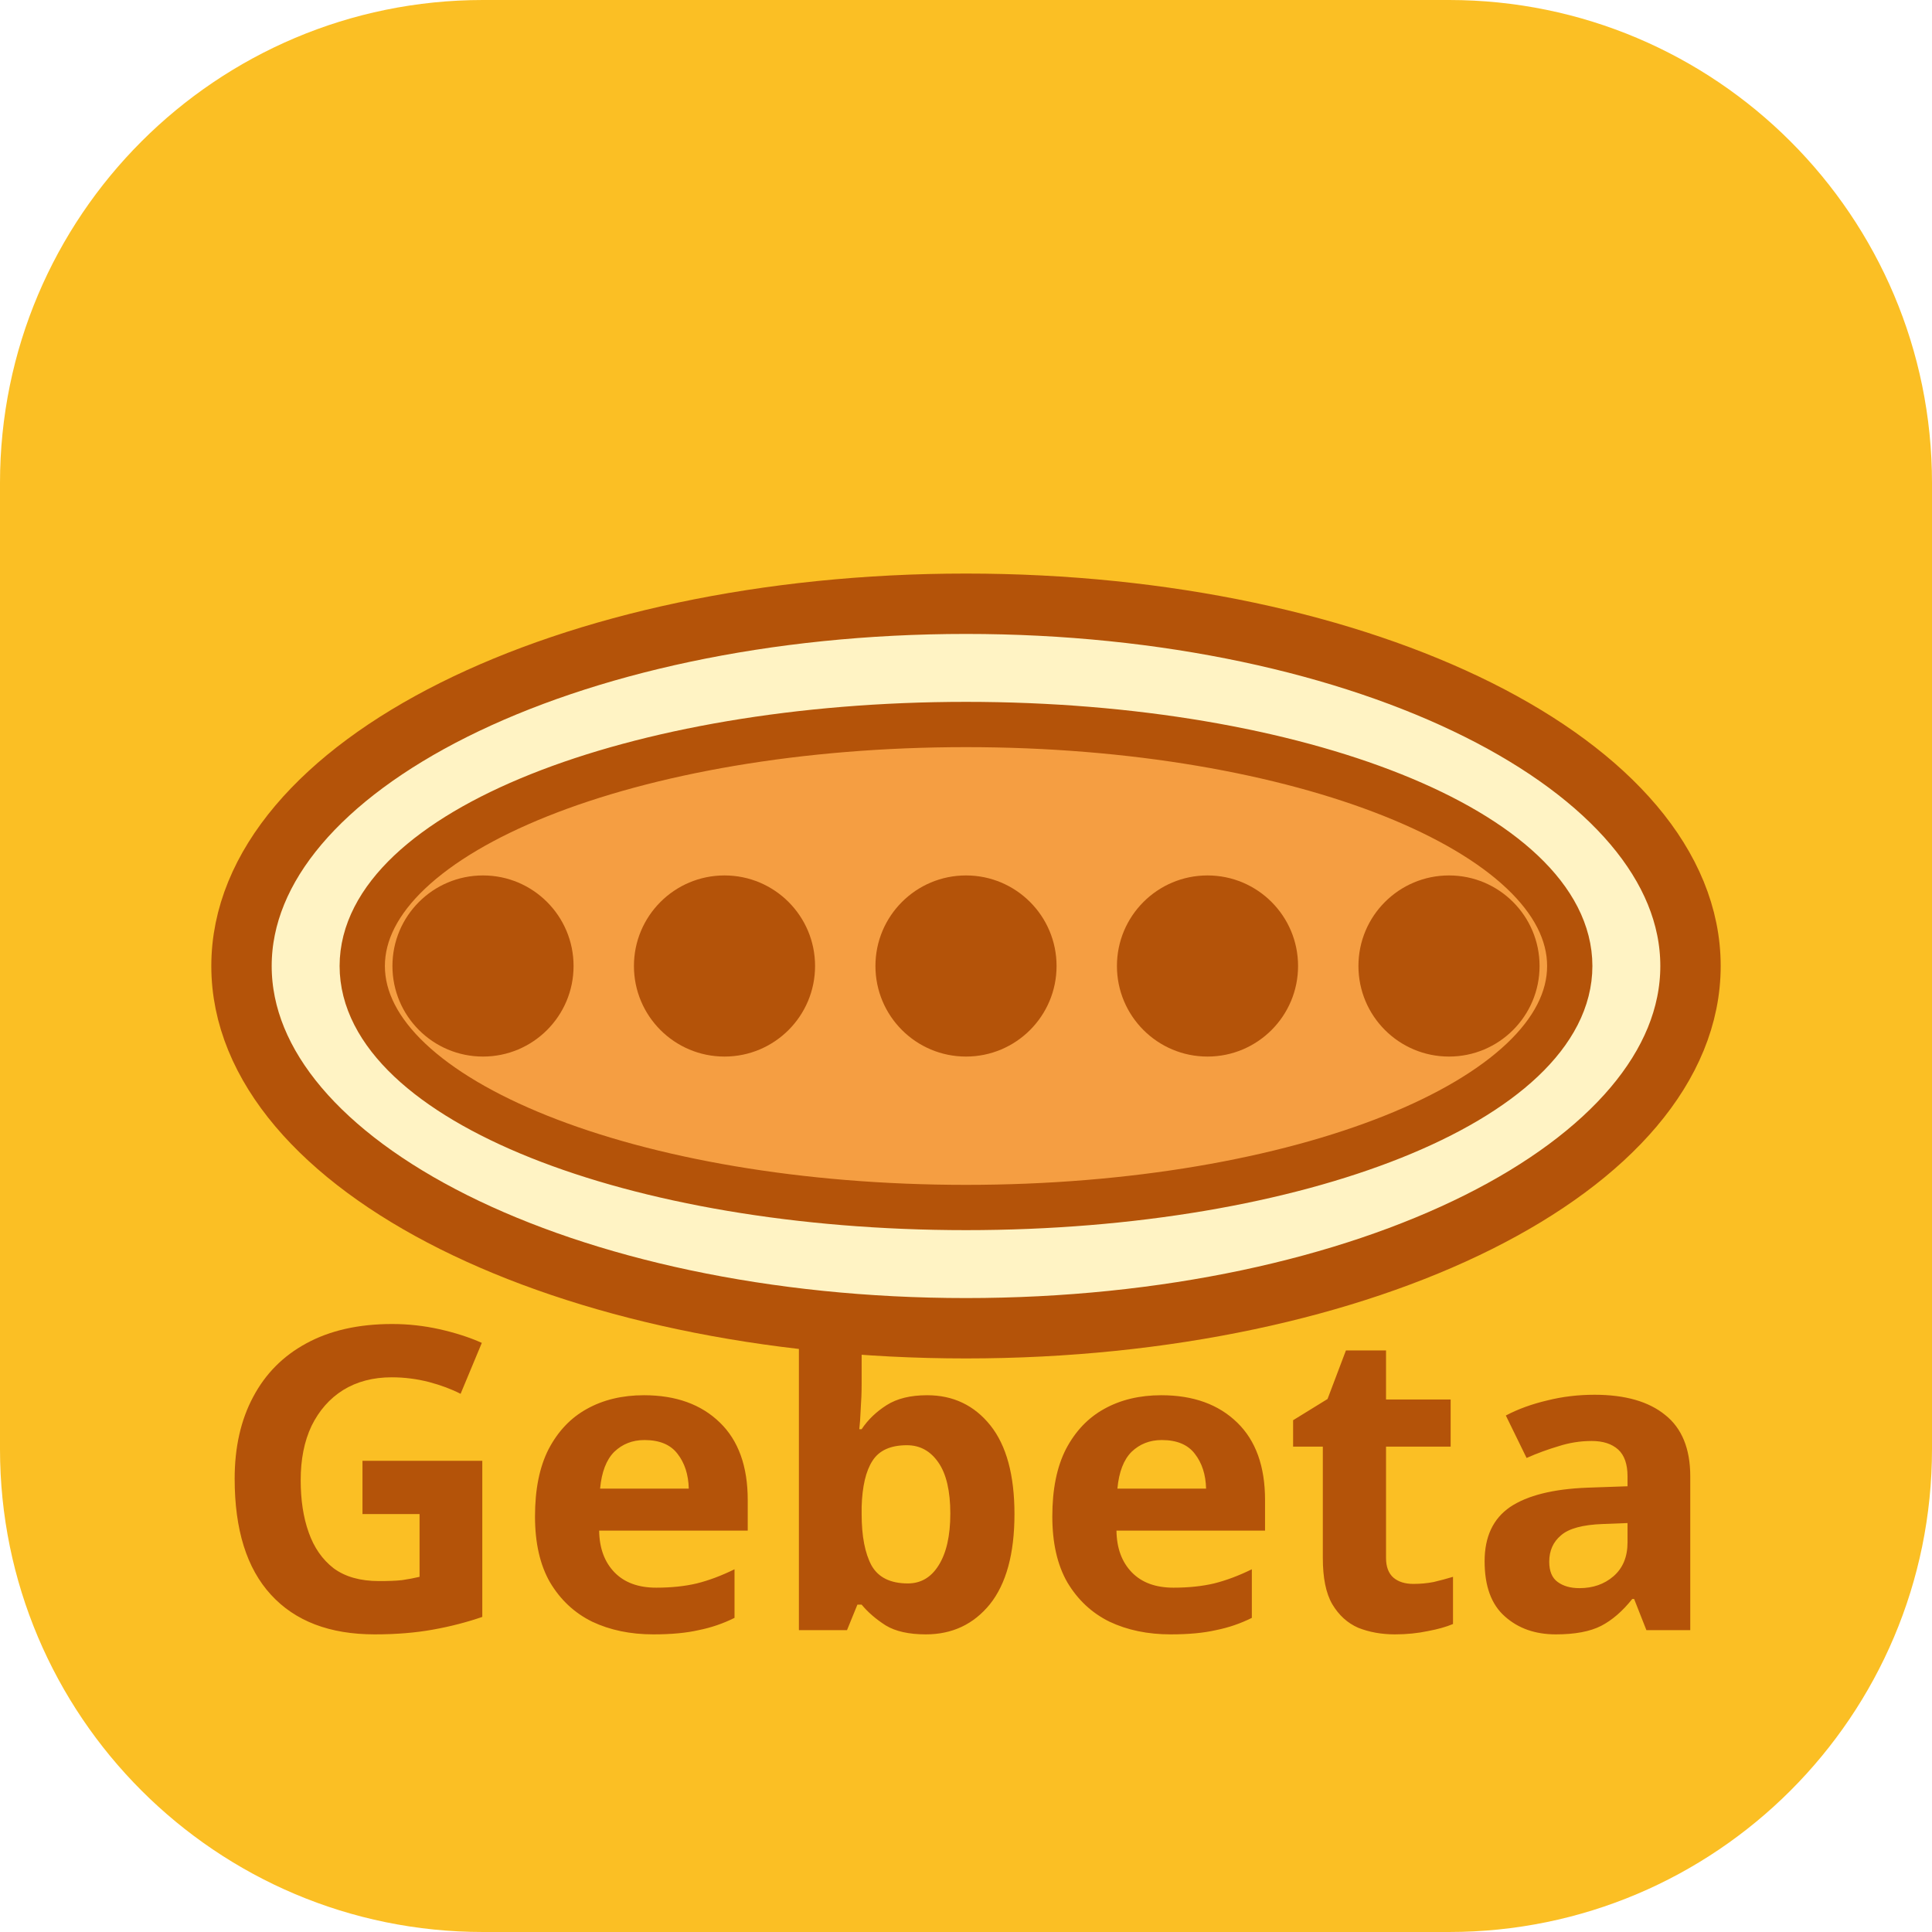
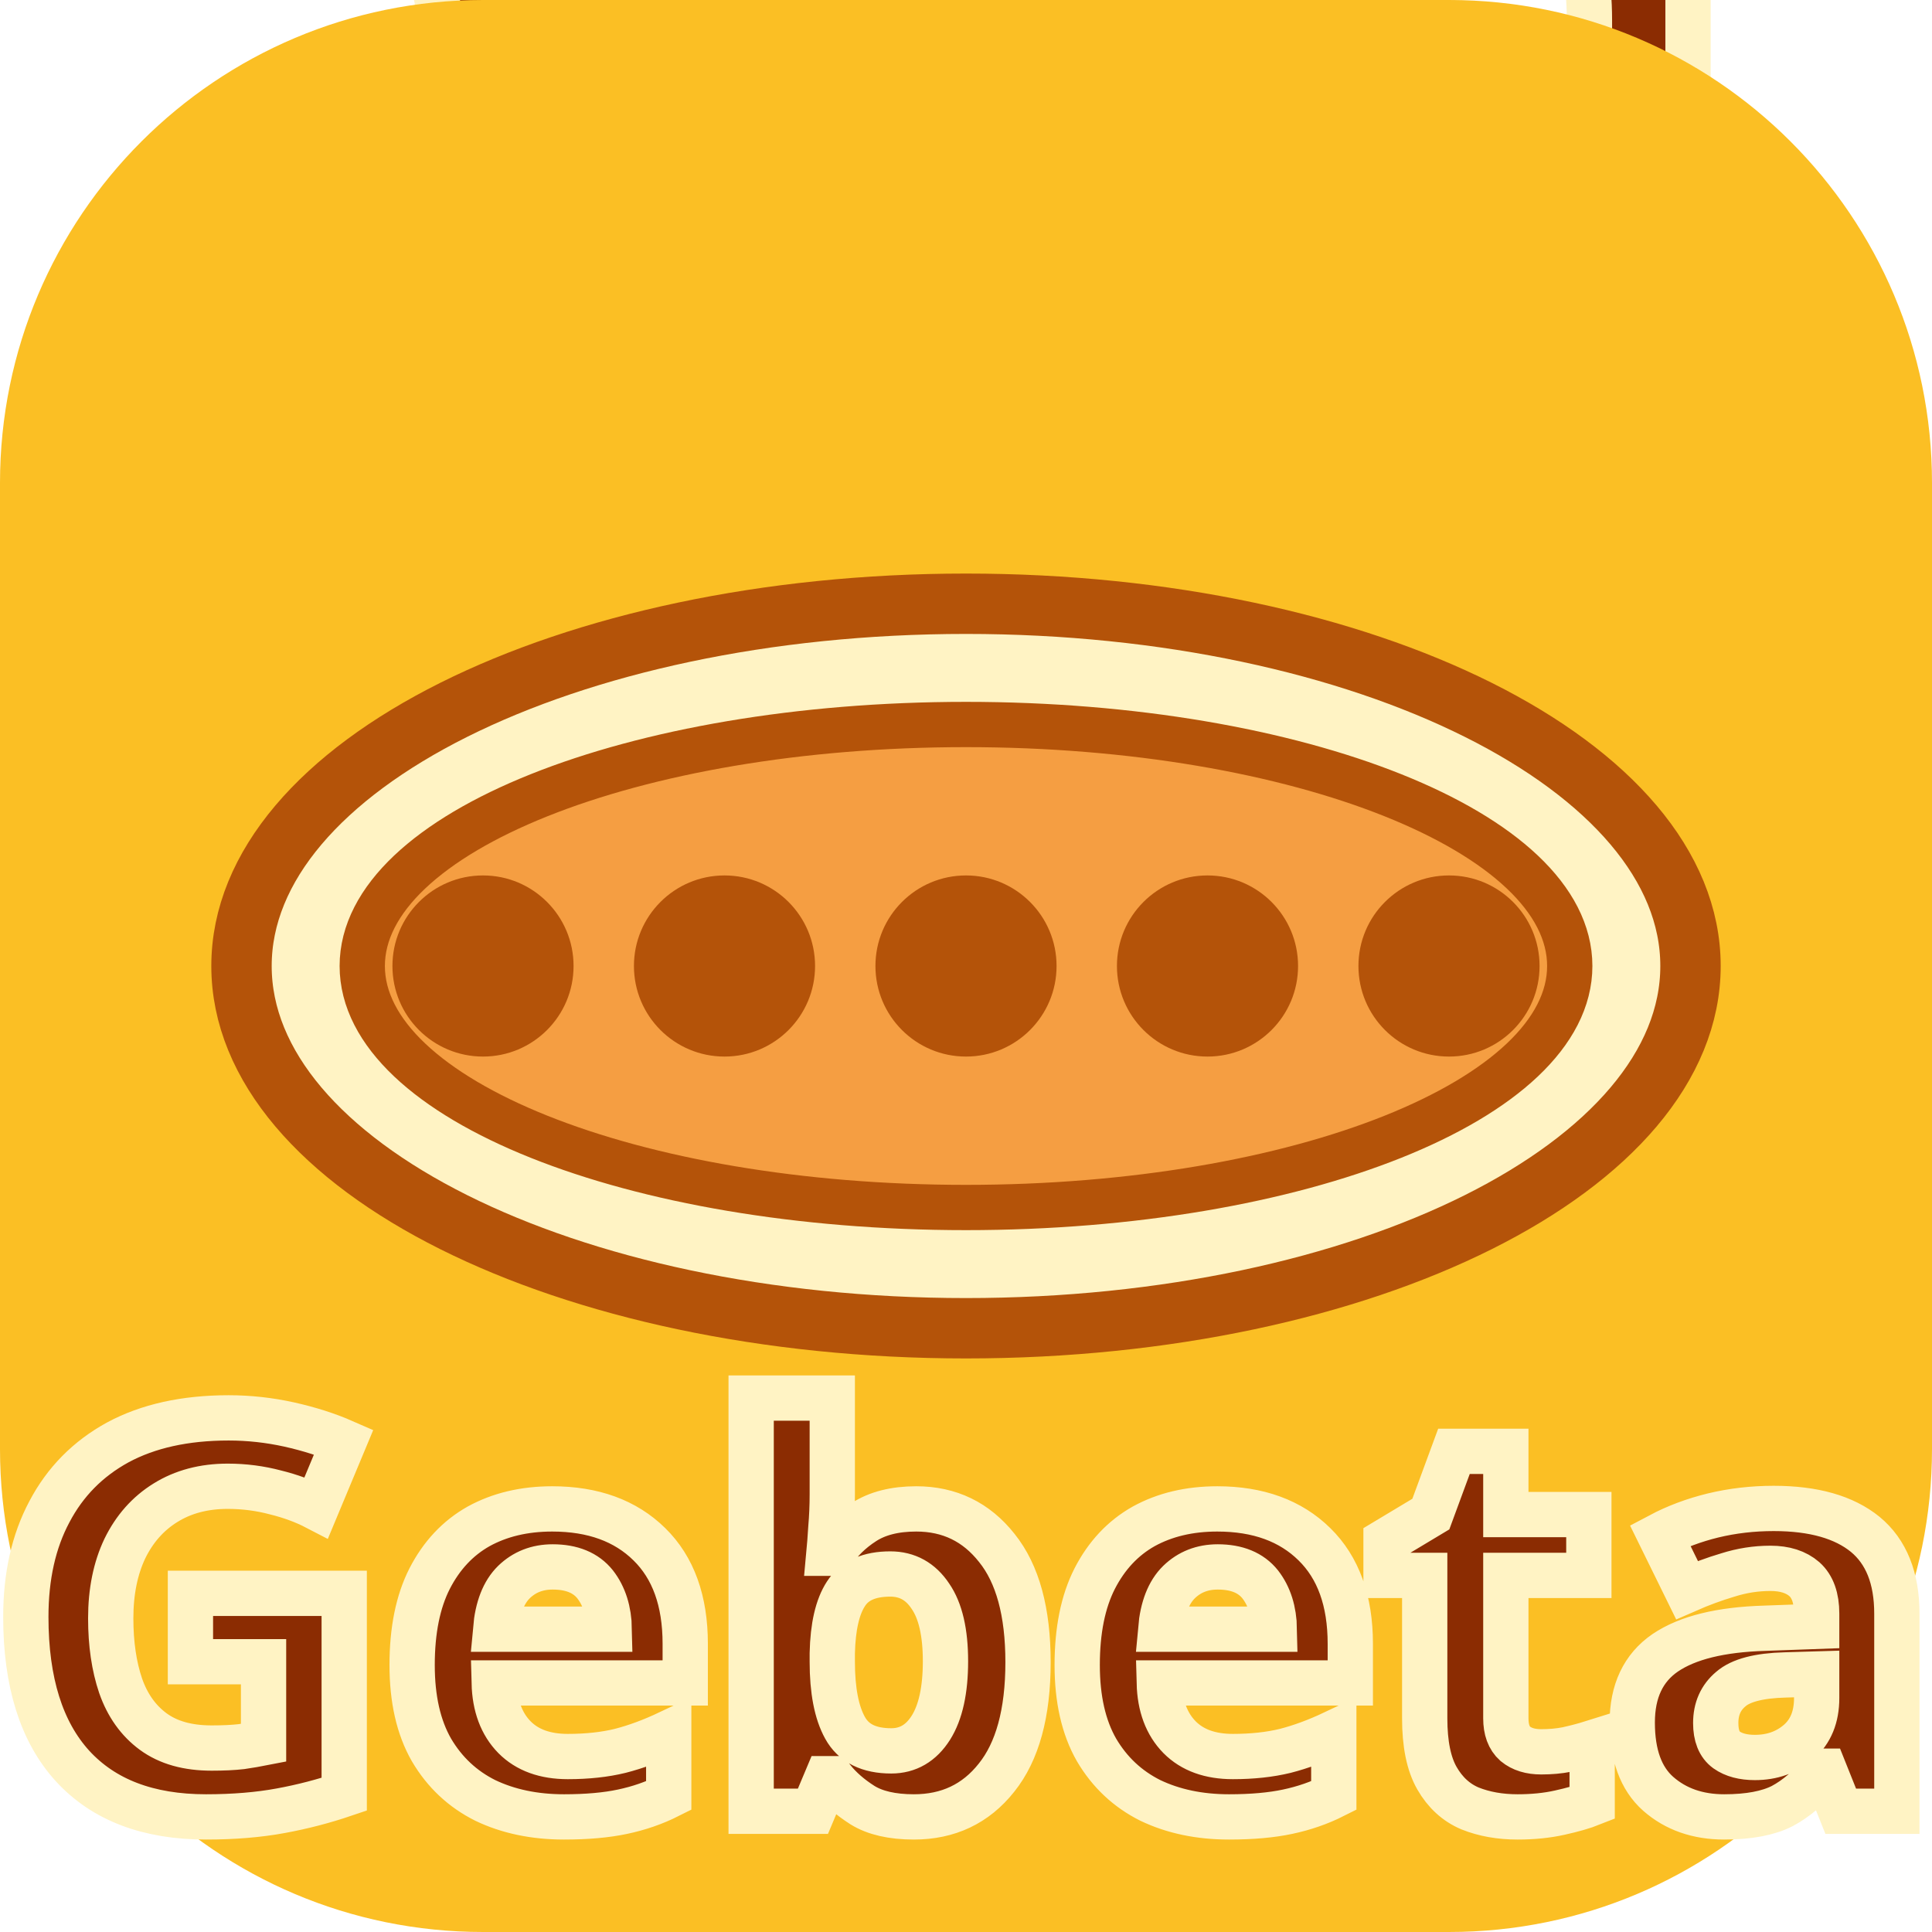
<svg xmlns="http://www.w3.org/2000/svg" width="64" height="64" viewBox="0 0 64 64" fill="none">
-   <text x="32" y="18" text-anchor="middle" font-family="Noto Sans Ethiopic, Verdana, Arial" font-size="18" fill="#B45309" font-weight="bold">ገበጣ</text>
+   <text x="32" y="10" text-anchor="middle" font-family="Noto Sans Ethiopic, Verdana, Arial" font-size="22" fill="#8B2C02" font-weight="bold" stroke="#FFF3C4" stroke-width="1.5">ገበጣ</text>
  <rect width="64" height="64" rx="16" fill="#FBBF24" />
  <ellipse cx="32" cy="32" rx="24" ry="12" fill="#FFF3C4" stroke="#B45309" stroke-width="2" />
  <ellipse cx="32" cy="32" rx="20" ry="8" fill="#F59E42" stroke="#B45309" stroke-width="1.5" />
  <circle cx="16" cy="32" r="3" fill="#B45309" />
  <circle cx="24" cy="32" r="3" fill="#B45309" />
  <circle cx="32" cy="32" r="3" fill="#B45309" />
  <circle cx="40" cy="32" r="3" fill="#B45309" />
  <circle cx="48" cy="32" r="3" fill="#B45309" />
-   <text x="32" y="54" text-anchor="middle" font-family="Verdana" font-size="14" fill="#B45309" font-weight="bold">Gebeta</text>
+   <text x="32" y="60" text-anchor="middle" font-family="Verdana" font-size="18" fill="#8B2C02" font-weight="bold" stroke="#FFF3C4" stroke-width="1.5">Gebeta</text>
</svg>
